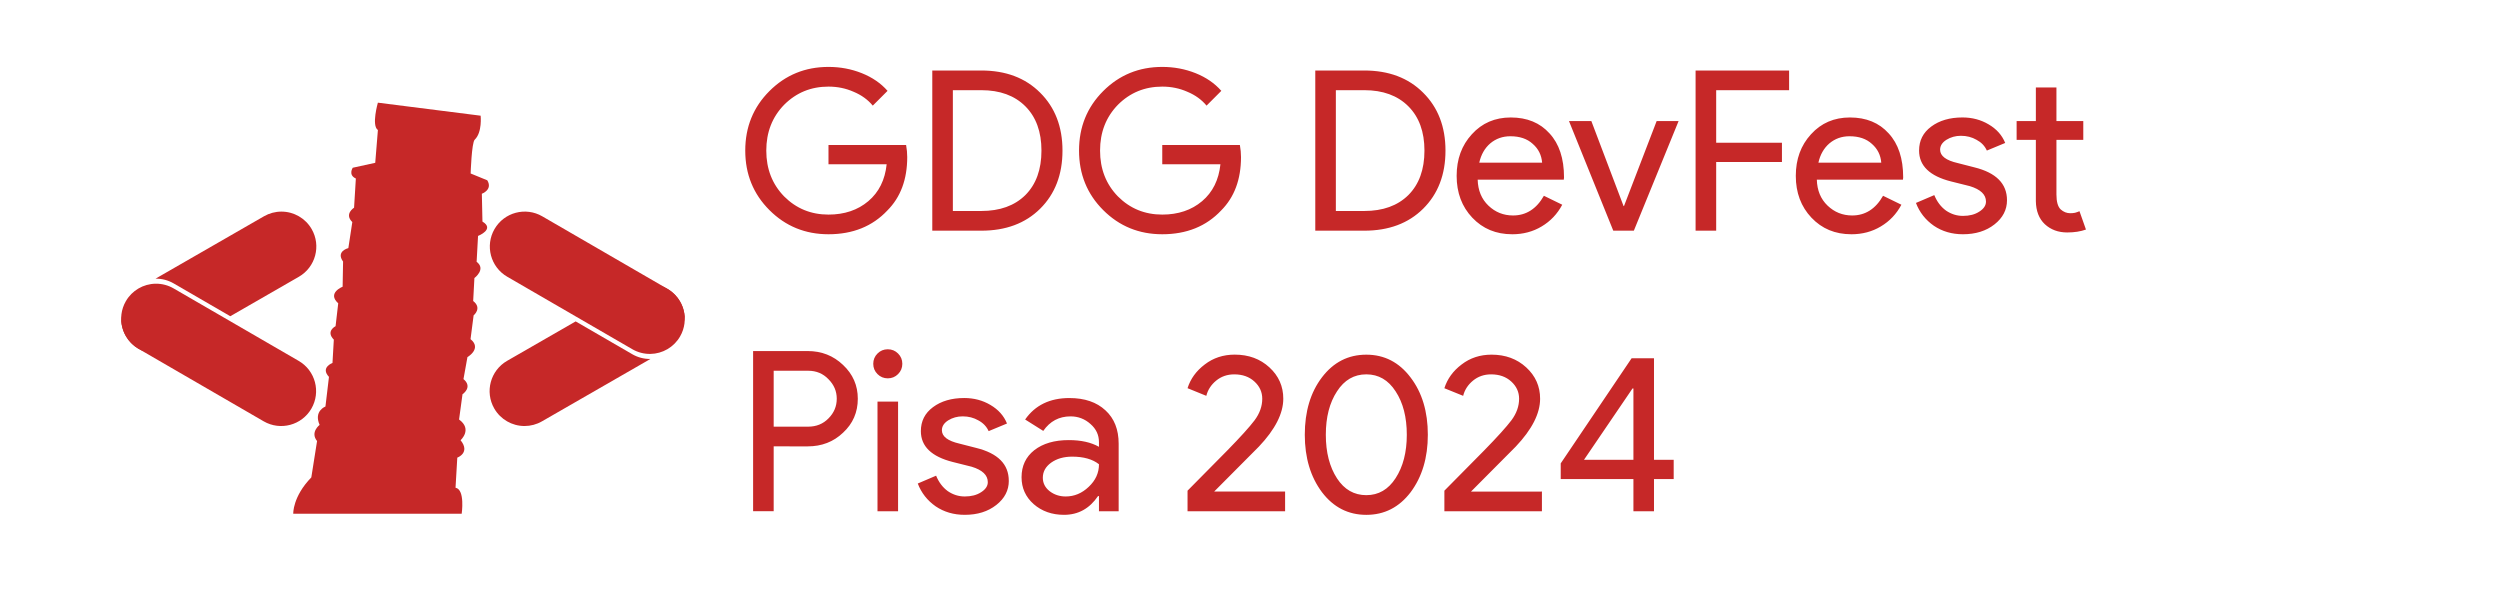
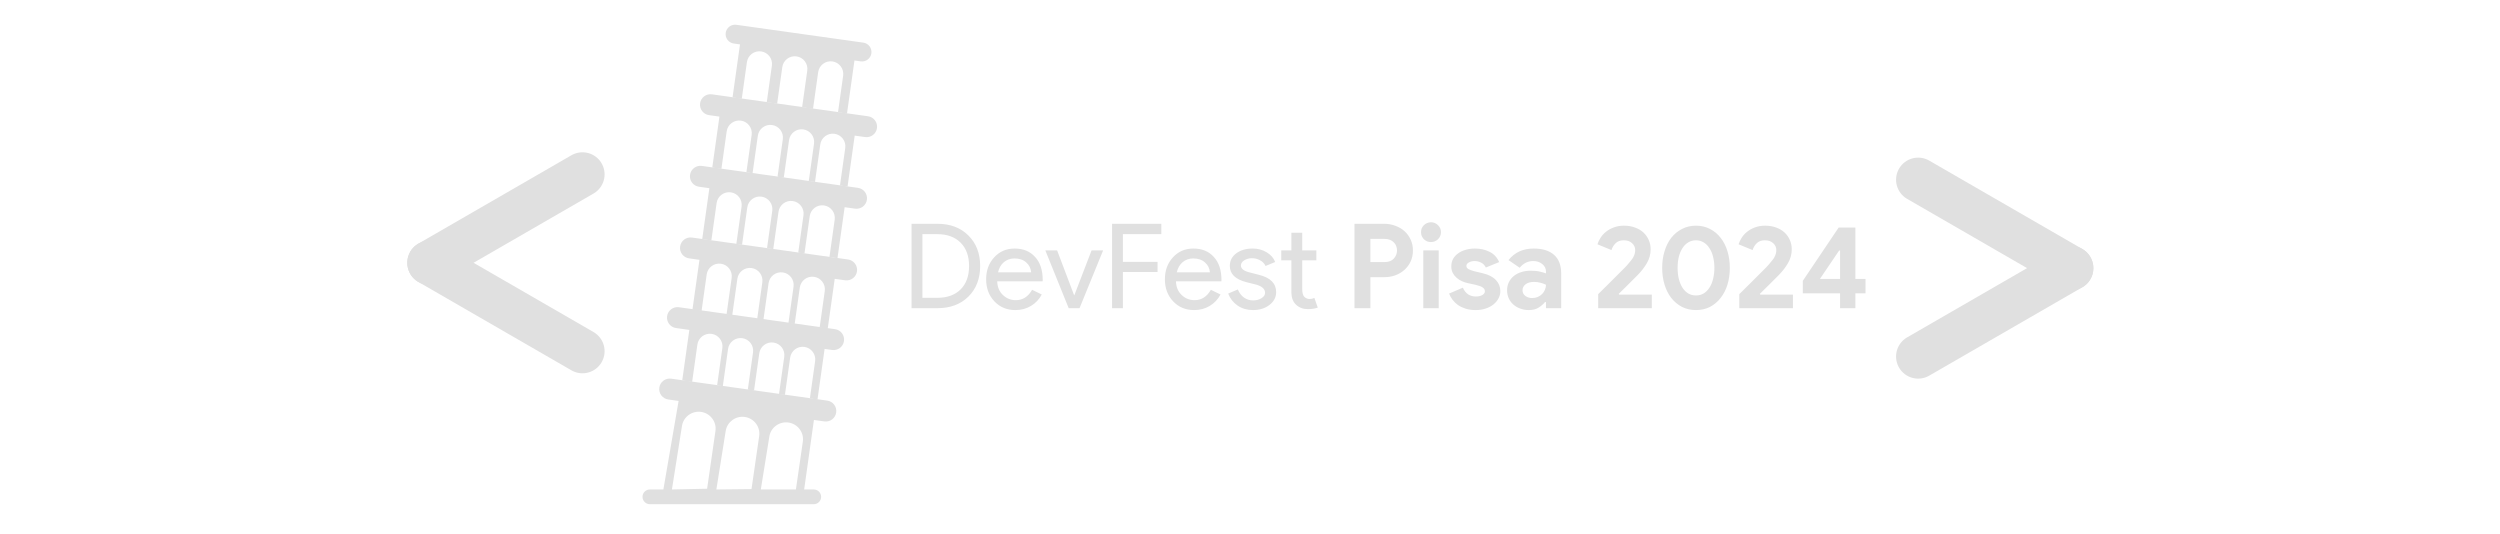
- <svg xmlns="http://www.w3.org/2000/svg" id="Layer_4" width="134.1" height="32" version="1.1" xml:space="preserve">
-   <defs id="defs106">
-     <marker style="overflow:visible" id="Arrow1Lstart" refX="0" refY="0" orient="auto">
-       <path transform="matrix(0.8,0,0,0.8,10,0)" style="fill:#fa0000;fill-opacity:1;fill-rule:evenodd;stroke:#fa0000;stroke-width:1pt;stroke-opacity:1" d="M 0,0 5,-5 -12.5,0 5,5 Z" id="path878" />
-     </marker>
-   </defs>
-   <style id="style93">.st0{fill:#673ab7}</style>
-   <g id="XMLID_1_" transform="matrix(0.9161748,0,0,0.8990569,7.261919,2.28336)">
-     <path fill="#a7a9ac" d="m 9.243,28.112 h 9.862 c 0,0 0.207,-1.446 -0.361,-1.553 l 0.103,-1.794 c 0,0 0.784,-0.291 0.192,-1.041 0,0 0.712,-0.646 -0.088,-1.235 l 0.201,-1.507 c 0,0 0.625,-0.421 0.057,-0.904 l 0.232,-1.312 c 0,0 0.864,-0.509 0.181,-1.071 l 0.181,-1.419 c 0,0 0.517,-0.428 -0.026,-0.857 l 0.072,-1.37 c 0,0 0.703,-0.531 0.13,-0.969 l 0.083,-1.543 c 0,0 1.005,-0.402 0.258,-0.857 l -0.035,-1.66 c 0,0 0.654,-0.241 0.317,-0.803 L 19.629,7.811 c 0,0 0.057,-1.841 0.238,-2.017 0.451,-0.438 0.347,-1.431 0.347,-1.431 l -6.016,-0.777 c 0,0 -0.387,1.366 8.71e-4,1.633 0,0 -0.156,1.954 -0.156,1.955 l -1.316,0.294 c 0,0 -0.284,0.428 0.181,0.643 l -0.104,1.741 c 0,0 -0.594,0.374 -0.103,0.857 l -0.232,1.553 c 0,0 -0.748,0.188 -0.309,0.804 l -0.026,1.499 c 0,0 -0.93,0.375 -0.258,0.991 l -0.155,1.365 c 0,0 -0.593,0.295 -0.103,0.803 l -0.078,1.392 c 0,0 -0.722,0.268 -0.206,0.83 l -0.206,1.767 c 0,0 -0.702,0.268 -0.341,1.098 0,0 -0.568,0.436 -0.15,0.963 l -0.336,2.169 c -1.102,1.156 -1.058,2.169 -1.058,2.169 z" id="path1" style="fill:#c62828;fill-opacity:1;stroke-width:0.108" />
-     <g id="text1" style="font-size:13.222px;fill:#c62828;stroke-width:1.102" transform="scale(0.9906139,1.009475)" aria-label="GDG DevFest&#10;Pisa 2024">
-       <path style="font-family:'Product Sans';-inkscape-font-specification:'Product Sans'" d="m 45.618,6.767 q 0,1.983 -1.177,3.16 -1.322,1.402 -3.477,1.402 -2.063,0 -3.491,-1.428 -1.428,-1.428 -1.428,-3.517 0,-2.089 1.428,-3.517 1.428,-1.428 3.491,-1.428 1.045,0 1.97,0.37 0.926,0.37 1.521,1.045 l -0.873,0.873 q -0.436,-0.529 -1.137,-0.82 -0.688,-0.304 -1.481,-0.304 -1.547,0 -2.618,1.071 -1.058,1.084 -1.058,2.711 0,1.626 1.058,2.711 1.071,1.071 2.618,1.071 1.415,0 2.354,-0.793 0.939,-0.793 1.084,-2.182 h -3.438 v -1.137 h 4.588 q 0.066,0.37 0.066,0.714 z m 1.481,4.35 V 1.651 h 2.896 q 2.168,0 3.477,1.309 1.322,1.309 1.322,3.424 0,2.129 -1.322,3.438 -1.309,1.296 -3.477,1.296 z m 1.216,-8.303 v 7.14 h 1.679 q 1.653,0 2.605,-0.939 0.952,-0.952 0.952,-2.631 0,-1.666 -0.952,-2.618 -0.952,-0.952 -2.605,-0.952 z m 17.03,3.953 q 0,1.983 -1.177,3.16 -1.322,1.402 -3.477,1.402 -2.063,0 -3.491,-1.428 -1.428,-1.428 -1.428,-3.517 0,-2.089 1.428,-3.517 1.428,-1.428 3.491,-1.428 1.045,0 1.97,0.37 0.926,0.37 1.521,1.045 l -0.873,0.873 q -0.436,-0.529 -1.137,-0.82 -0.688,-0.304 -1.481,-0.304 -1.547,0 -2.618,1.071 -1.058,1.084 -1.058,2.711 0,1.626 1.058,2.711 1.071,1.071 2.618,1.071 1.415,0 2.354,-0.793 0.939,-0.793 1.084,-2.182 h -3.438 v -1.137 h 4.588 q 0.066,0.37 0.066,0.714 z m 4.39,4.35 V 1.651 h 2.896 q 2.168,0 3.477,1.309 1.322,1.309 1.322,3.424 0,2.129 -1.322,3.438 -1.309,1.296 -3.477,1.296 z m 1.216,-8.303 v 7.14 h 1.679 q 1.653,0 2.605,-0.939 0.952,-0.952 0.952,-2.631 0,-1.666 -0.952,-2.618 -0.952,-0.952 -2.605,-0.952 z m 10.419,8.515 q -1.428,0 -2.354,-0.978 -0.926,-0.978 -0.926,-2.473 0,-1.481 0.899,-2.459 0.899,-0.992 2.301,-0.992 1.441,0 2.287,0.939 0.859,0.926 0.859,2.605 l -0.013,0.132 h -5.09 q 0.026,0.952 0.635,1.534 0.608,0.582 1.454,0.582 1.164,0 1.825,-1.164 l 1.084,0.529 q -0.436,0.82 -1.216,1.283 -0.767,0.463 -1.745,0.463 z M 79.427,7.098 h 3.715 q -0.053,-0.674 -0.555,-1.111 -0.489,-0.45 -1.322,-0.45 -0.688,0 -1.19,0.423 -0.489,0.423 -0.648,1.137 z M 88.563,11.118 H 87.347 L 84.729,4.639 h 1.322 l 1.904,5.024 h 0.026 l 1.93,-5.024 H 91.208 Z M 93.429,7.058 V 11.118 H 92.212 V 1.651 h 5.527 v 1.164 h -4.31 v 3.107 h 3.887 v 1.137 z m 7.986,4.271 q -1.428,0 -2.354,-0.978 -0.926,-0.978 -0.926,-2.473 0,-1.481 0.899,-2.459 0.899,-0.992 2.301,-0.992 1.441,0 2.287,0.939 0.859,0.926 0.859,2.605 l -0.013,0.132 h -5.09 q 0.026,0.952 0.635,1.534 0.608,0.582 1.454,0.582 1.164,0 1.825,-1.164 l 1.084,0.529 q -0.436,0.82 -1.216,1.283 -0.767,0.463 -1.745,0.463 z M 99.471,7.098 h 3.715 q -0.053,-0.674 -0.555,-1.111 -0.489,-0.45 -1.322,-0.45 -0.688,0 -1.19,0.423 -0.489,0.423 -0.648,1.137 z m 11.146,2.221 q 0,0.846 -0.74,1.428 -0.74,0.582 -1.864,0.582 -0.978,0 -1.719,-0.502 -0.74,-0.516 -1.058,-1.349 l 1.084,-0.463 q 0.238,0.582 0.688,0.912 0.463,0.317 1.005,0.317 0.582,0 0.965,-0.251 0.397,-0.251 0.397,-0.595 0,-0.621 -0.952,-0.912 l -1.111,-0.278 q -1.891,-0.476 -1.891,-1.825 0,-0.886 0.714,-1.415 0.727,-0.542 1.851,-0.542 0.859,0 1.547,0.41 0.701,0.41 0.978,1.097 l -1.084,0.45 q -0.185,-0.41 -0.608,-0.635 -0.41,-0.238 -0.926,-0.238 -0.476,0 -0.859,0.238 -0.37,0.238 -0.37,0.582 0,0.555 1.045,0.793 l 0.978,0.251 q 1.93,0.476 1.93,1.944 z m 3.557,1.904 q -0.793,0 -1.322,-0.489 -0.516,-0.489 -0.529,-1.362 V 5.749 H 111.186 v -1.111 h 1.137 v -1.983 h 1.216 v 1.983 h 1.587 v 1.111 h -1.587 v 3.226 q 0,0.648 0.251,0.886 0.251,0.225 0.569,0.225 0.145,0 0.278,-0.026 0.145,-0.04 0.264,-0.093 l 0.383,1.084 q -0.476,0.172 -1.111,0.172 z" id="path2" />
-       <path style="font-family:'Product Sans';-inkscape-font-specification:'Product Sans'" d="m 37.725,23.865 v 3.834 h -1.216 v -9.467 h 3.226 q 1.23,0 2.089,0.82 0.873,0.82 0.873,1.997 0,1.203 -0.873,2.01 -0.846,0.807 -2.089,0.807 z m 0,-4.469 v 3.305 h 2.036 q 0.727,0 1.203,-0.489 0.489,-0.489 0.489,-1.164 0,-0.661 -0.489,-1.15 -0.476,-0.502 -1.203,-0.502 z m 7.603,-0.41 q 0,0.357 -0.251,0.608 -0.251,0.251 -0.608,0.251 -0.357,0 -0.608,-0.251 -0.251,-0.251 -0.251,-0.608 0,-0.357 0.251,-0.608 0.251,-0.251 0.608,-0.251 0.357,0 0.608,0.251 0.251,0.251 0.251,0.608 z m -0.251,2.235 v 6.479 h -1.216 v -6.479 z m 6.545,4.681 q 0,0.846 -0.74,1.428 -0.74,0.582 -1.864,0.582 -0.978,0 -1.719,-0.502 -0.74,-0.516 -1.058,-1.349 l 1.084,-0.463 q 0.238,0.582 0.688,0.912 0.463,0.317 1.005,0.317 0.582,0 0.965,-0.251 0.397,-0.251 0.397,-0.595 0,-0.621 -0.952,-0.912 L 48.315,24.79 q -1.891,-0.476 -1.891,-1.825 0,-0.886 0.714,-1.415 0.727,-0.542 1.851,-0.542 0.859,0 1.547,0.41 0.701,0.41 0.978,1.097 l -1.084,0.45 q -0.185,-0.41 -0.608,-0.635 -0.41,-0.238 -0.926,-0.238 -0.476,0 -0.859,0.238 -0.37,0.238 -0.37,0.582 0,0.555 1.045,0.793 l 0.978,0.251 q 1.93,0.476 1.93,1.944 z m 2.01,-0.185 q 0,0.476 0.397,0.793 0.41,0.317 0.952,0.317 0.767,0 1.362,-0.569 0.608,-0.569 0.608,-1.335 -0.569,-0.45 -1.587,-0.45 -0.74,0 -1.243,0.357 -0.489,0.357 -0.489,0.886 z m 1.573,-4.707 q 1.349,0 2.129,0.727 0.78,0.714 0.78,1.97 v 3.993 h -1.164 v -0.899 h -0.053 q -0.754,1.111 -2.01,1.111 -1.071,0 -1.798,-0.635 -0.714,-0.635 -0.714,-1.587 0,-1.005 0.754,-1.6 0.767,-0.595 2.036,-0.595 1.084,0 1.785,0.397 v -0.278 q 0,-0.635 -0.502,-1.071 -0.502,-0.45 -1.177,-0.45 -1.018,0 -1.613,0.859 l -1.071,-0.674 q 0.886,-1.269 2.618,-1.269 z m 12.746,5.527 v 1.164 H 62.185 v -1.216 l 2.34,-2.367 q 1.177,-1.203 1.626,-1.798 0.45,-0.608 0.45,-1.269 0,-0.595 -0.463,-1.018 -0.463,-0.423 -1.19,-0.423 -0.621,0 -1.071,0.37 -0.45,0.37 -0.582,0.899 L 62.185,20.427 q 0.264,-0.833 1.018,-1.402 0.754,-0.582 1.772,-0.582 1.23,0 2.049,0.754 0.82,0.754 0.82,1.851 0,1.309 -1.441,2.83 l -2.644,2.658 z m 1.164,-3.358 q 0,-2.063 1.018,-3.398 1.018,-1.335 2.618,-1.335 1.6,0 2.618,1.349 1.018,1.335 1.018,3.385 0,2.036 -1.018,3.398 -1.018,1.335 -2.618,1.335 -1.6,0 -2.618,-1.335 -1.018,-1.362 -1.018,-3.398 z m 6.029,0 q 0,-1.56 -0.661,-2.565 -0.648,-1.005 -1.732,-1.005 -1.084,0 -1.732,1.005 -0.661,1.005 -0.661,2.565 0,1.56 0.661,2.578 0.648,0.992 1.732,0.992 1.084,0 1.732,-1.005 0.661,-1.018 0.661,-2.565 z m 7.986,3.358 v 1.164 h -5.765 v -1.216 l 2.34,-2.367 q 1.177,-1.203 1.626,-1.798 0.45,-0.608 0.45,-1.269 0,-0.595 -0.463,-1.018 -0.463,-0.423 -1.19,-0.423 -0.621,0 -1.071,0.37 -0.45,0.37 -0.582,0.899 l -1.111,-0.45 q 0.264,-0.833 1.018,-1.402 0.754,-0.582 1.772,-0.582 1.23,0 2.049,0.754 0.82,0.754 0.82,1.851 0,1.309 -1.441,2.83 l -2.644,2.658 z m 6.624,-0.74 v 1.904 h -1.216 v -1.904 h -4.297 v -0.926 l 4.191,-6.214 h 1.322 v 6.003 h 1.164 v 1.137 z m -4.138,-1.137 h 2.922 v -4.218 h -0.053 z" id="path3" />
-     </g>
-   </g>
-   <g id="g3118" transform="matrix(0.2128417,0,0,0.2128417,6.5,3.114347)">
-     <g id="layer2" style="display:inline;stroke:#c62828;stroke-opacity:1" transform="translate(-33.96443,-75.42158)">
-       <g id="g940" style="stroke:#c62828;stroke-linecap:round;stroke-linejoin:round;stroke-opacity:1" />
-     </g>
-     <g id="layer3" style="display:inline;fill:#c62828;fill-opacity:1" transform="translate(-33.96443,-75.42158)">
-       <g id="g1973" transform="translate(190.3456,48.77017)" style="fill:#c62828;fill-opacity:1;stroke:#fffefe;stroke-opacity:1">
-         <g id="layer1-8" style="fill:#c62828;fill-opacity:1;stroke:#fffefe;stroke-opacity:1" />
-         <g id="layer2-2" style="display:inline;opacity:1;fill:#c62828;fill-opacity:1;stroke:#fffefe;stroke-opacity:1">
-           <path id="path876" style="color:#000000;font-style:normal;font-variant:normal;font-weight:normal;font-stretch:normal;font-size:medium;line-height:normal;font-family:sans-serif;font-variant-ligatures:normal;font-variant-position:normal;font-variant-caps:normal;font-variant-numeric:normal;font-variant-alternates:normal;font-variant-east-asian:normal;font-feature-settings:normal;font-variation-settings:normal;text-indent:0;text-align:start;text-decoration:none;text-decoration-line:none;text-decoration-style:solid;text-decoration-color:#000000;letter-spacing:normal;word-spacing:normal;text-transform:none;writing-mode:lr-tb;direction:ltr;text-orientation:mixed;dominant-baseline:auto;baseline-shift:baseline;text-anchor:start;white-space:normal;shape-padding:0;shape-margin:0;inline-size:0;clip-rule:nonzero;display:inline;overflow:visible;visibility:visible;opacity:1;isolation:auto;mix-blend-mode:normal;color-interpolation:sRGB;color-interpolation-filters:linearRGB;solid-color:#000000;solid-opacity:1;vector-effect:none;fill:#c62828;fill-opacity:1;fill-rule:nonzero;stroke:none;stroke-width:3.78;stroke-linecap:round;stroke-linejoin:miter;stroke-miterlimit:4;stroke-dasharray:none;stroke-dashoffset:0;stroke-opacity:1;color-rendering:auto;image-rendering:auto;shape-rendering:auto;text-rendering:auto;enable-background:accumulate;stop-color:#000000;stop-opacity:1" d="m 152.631,146.254 a 33.26,33.26 0 0 0 -16.588,4.436 L 32.703,210.137 a 33.26,33.26 0 0 1 0.111,-0.002 33.26,33.26 0 0 1 17.119,4.48 l 53.996,31.287 65.289,-37.561 a 33.26,33.26 0 0 0 12.238,-45.412 33.26,33.26 0 0 0 -28.826,-16.676 z M 0.088,245.791 A 33.26,33.26 0 0 0 4.432,264.77 33.26,33.26 0 0 0 32.572,281.438 L 16.582,272.172 A 33.26,33.26 0 0 1 0.088,245.791 Z" transform="matrix(0.2645833,0,0,0.2645833,-156.3816,26.65141)" />
-           <path style="color:#000000;font-style:normal;font-variant:normal;font-weight:normal;font-stretch:normal;font-size:medium;line-height:normal;font-family:sans-serif;font-variant-ligatures:normal;font-variant-position:normal;font-variant-caps:normal;font-variant-numeric:normal;font-variant-alternates:normal;font-variant-east-asian:normal;font-feature-settings:normal;font-variation-settings:normal;text-indent:0;text-align:start;text-decoration:none;text-decoration-line:none;text-decoration-style:solid;text-decoration-color:#000000;letter-spacing:normal;word-spacing:normal;text-transform:none;writing-mode:lr-tb;direction:ltr;text-orientation:mixed;dominant-baseline:auto;baseline-shift:baseline;text-anchor:start;white-space:normal;shape-padding:0;shape-margin:0;inline-size:0;clip-rule:nonzero;display:inline;overflow:visible;visibility:visible;opacity:1;isolation:auto;mix-blend-mode:normal;color-interpolation:sRGB;color-interpolation-filters:linearRGB;solid-color:#000000;solid-opacity:1;vector-effect:none;fill:#c62828;fill-opacity:1;fill-rule:nonzero;stroke:none;stroke-linecap:round;stroke-linejoin:miter;stroke-miterlimit:4;stroke-dasharray:none;stroke-dashoffset:0;stroke-opacity:1;color-rendering:auto;image-rendering:auto;shape-rendering:auto;text-rendering:auto;enable-background:accumulate;stop-color:#000000;stop-opacity:1" d="m -147.699,83.518 a 8.8,8.8 0 0 0 -7.496,4.389 8.8,8.8 0 0 0 3.201,12.025 l 31.527,18.268 a 8.8,8.8 0 0 0 12.025,-3.203 8.8,8.8 0 0 0 -3.201,-12.025 l -31.527,-18.268 a 8.8,8.8 0 0 0 -4.529,-1.186 z" id="path1160" />
-           <g id="g1023" style="fill:#c62828;fill-opacity:1">
-             <g id="g1027" style="fill:#c62828;fill-opacity:1" />
-           </g>
-         </g>
-         <g id="layer4" style="display:inline;fill:#c62828;fill-opacity:1;stroke:#fffefe;stroke-opacity:1" />
-         <g id="layer5" style="display:inline;fill:#c62828;fill-opacity:1;stroke:#fffefe;stroke-opacity:1" />
-         <g id="layer6" style="display:inline;fill:#c62828;fill-opacity:1;stroke:#fffefe;stroke-opacity:1" />
-       </g>
-       <g id="g1019" transform="translate(1.179461,-36.11207)" style="display:inline;fill:#c62828;fill-opacity:1">
-         <path id="path876-4" style="color:#000000;font-style:normal;font-variant:normal;font-weight:normal;font-stretch:normal;font-size:medium;line-height:normal;font-family:sans-serif;font-variant-ligatures:normal;font-variant-position:normal;font-variant-caps:normal;font-variant-numeric:normal;font-variant-alternates:normal;font-variant-east-asian:normal;font-feature-settings:normal;font-variation-settings:normal;text-indent:0;text-align:start;text-decoration:none;text-decoration-line:none;text-decoration-style:solid;text-decoration-color:#000000;letter-spacing:normal;word-spacing:normal;text-transform:none;writing-mode:lr-tb;direction:ltr;text-orientation:mixed;dominant-baseline:auto;baseline-shift:baseline;text-anchor:start;white-space:normal;shape-padding:0;shape-margin:0;inline-size:0;clip-rule:nonzero;display:inline;overflow:visible;visibility:visible;isolation:auto;mix-blend-mode:normal;color-interpolation:sRGB;color-interpolation-filters:linearRGB;solid-color:#000000;solid-opacity:1;vector-effect:none;fill:#c62828;fill-opacity:1;fill-rule:nonzero;stroke:none;stroke-width:1;stroke-linecap:round;stroke-linejoin:miter;stroke-miterlimit:4;stroke-dasharray:none;stroke-dashoffset:0;stroke-opacity:1;color-rendering:auto;image-rendering:auto;shape-rendering:auto;text-rendering:auto;enable-background:accumulate;stop-color:#000000" d="m 134.434,204.267 a 8.8,8.8 0 0 0 4.389,-1.174 l 27.342,-15.729 a 8.8,8.8 0 0 1 -0.029,5.3e-4 8.8,8.8 0 0 1 -4.529,-1.185 l -14.286,-8.278 -17.274,9.938 a 8.8,8.8 0 0 0 -3.238,12.015 8.8,8.8 0 0 0 7.627,4.412 z m 40.36,-26.336 a 8.8,8.8 0 0 0 -1.149,-5.021 8.8,8.8 0 0 0 -7.446,-4.41 l 4.231,2.452 a 8.8,8.8 0 0 1 4.364,6.98 z" />
-         <path style="color:#000000;font-style:normal;font-variant:normal;font-weight:normal;font-stretch:normal;font-size:medium;line-height:normal;font-family:sans-serif;font-variant-ligatures:normal;font-variant-position:normal;font-variant-caps:normal;font-variant-numeric:normal;font-variant-alternates:normal;font-variant-east-asian:normal;font-feature-settings:normal;font-variation-settings:normal;text-indent:0;text-align:start;text-decoration:none;text-decoration-line:none;text-decoration-style:solid;text-decoration-color:#000000;letter-spacing:normal;word-spacing:normal;text-transform:none;writing-mode:lr-tb;direction:ltr;text-orientation:mixed;dominant-baseline:auto;baseline-shift:baseline;text-anchor:start;white-space:normal;shape-padding:0;shape-margin:0;inline-size:0;clip-rule:nonzero;display:inline;overflow:visible;visibility:visible;isolation:auto;mix-blend-mode:normal;color-interpolation:sRGB;color-interpolation-filters:linearRGB;solid-color:#000000;solid-opacity:1;vector-effect:none;fill:#c62828;fill-opacity:1;fill-rule:nonzero;stroke:none;stroke-linecap:round;stroke-linejoin:miter;stroke-miterlimit:4;stroke-dasharray:none;stroke-dashoffset:0;stroke-opacity:1;color-rendering:auto;image-rendering:auto;shape-rendering:auto;text-rendering:auto;enable-background:accumulate;stop-color:#000000" d="m 166.135,186.097 a 8.8,8.8 0 0 0 7.496,-4.389 8.8,8.8 0 0 0 -3.201,-12.025 l -31.527,-18.268 a 8.8,8.8 0 0 0 -12.025,3.203 8.8,8.8 0 0 0 3.201,12.025 l 31.527,18.268 a 8.8,8.8 0 0 0 4.529,1.186 z" id="path1160-4" />
-       </g>
-     </g>
-     <g id="layer7" transform="translate(-33.96443,-75.42158)">
-       <g id="g2088" transform="rotate(12.86779,111.6507,70.15996)" style="fill:none;fill-opacity:1;stroke:#c62828;stroke-opacity:1">
-         <g id="g2096" style="fill:none;fill-opacity:1;stroke:#c62828;stroke-opacity:1">
-           <g id="g2115" style="fill:none;fill-opacity:1;stroke:#c62828;stroke-opacity:1" />
-         </g>
-       </g>
-     </g>
-   </g>
+ <svg xmlns="http://www.w3.org/2000/svg" width="150" height="32" viewBox="0 0 573 181" fill="none">
+   <path d="M171.641 104.589V75.949H180.401C184.775 75.949 188.281 77.269 190.921 79.909C193.588 82.549 194.921 86.002 194.921 90.269C194.921 94.562 193.588 98.029 190.921 100.669C188.281 103.282 184.775 104.589 180.401 104.589H171.641ZM175.321 79.469V101.069H180.401C183.735 101.069 186.361 100.122 188.281 98.229C190.201 96.309 191.161 93.656 191.161 90.269C191.161 86.909 190.201 84.269 188.281 82.349C186.361 80.429 183.735 79.469 180.401 79.469H175.321ZM206.872 105.229C203.992 105.229 201.618 104.242 199.752 102.269C197.885 100.296 196.952 97.802 196.952 94.789C196.952 91.802 197.858 89.322 199.672 87.349C201.485 85.349 203.805 84.349 206.632 84.349C209.538 84.349 211.845 85.296 213.552 87.189C215.285 89.056 216.152 91.682 216.152 95.069L216.112 95.469H200.712C200.765 97.389 201.405 98.936 202.632 100.109C203.858 101.282 205.325 101.869 207.032 101.869C209.378 101.869 211.218 100.696 212.552 98.349L215.832 99.949C214.952 101.602 213.725 102.896 212.152 103.829C210.605 104.762 208.845 105.229 206.872 105.229ZM200.992 92.429H212.232C212.125 91.069 211.565 89.949 210.552 89.069C209.565 88.162 208.232 87.709 206.552 87.709C205.165 87.709 203.965 88.136 202.952 88.989C201.965 89.842 201.312 90.989 200.992 92.429ZM228.646 104.589H224.966L217.046 84.989H221.046L226.806 100.189H226.886L232.726 84.989H236.646L228.646 104.589ZM243.368 92.309V104.589H239.688V75.949H256.408V79.469H243.368V88.869H255.128V92.309H243.368ZM267.536 105.229C264.656 105.229 262.283 104.242 260.416 102.269C258.549 100.296 257.616 97.802 257.616 94.789C257.616 91.802 258.523 89.322 260.336 87.349C262.149 85.349 264.469 84.349 267.296 84.349C270.203 84.349 272.509 85.296 274.216 87.189C275.949 89.056 276.816 91.682 276.816 95.069L276.776 95.469H261.376C261.429 97.389 262.069 98.936 263.296 100.109C264.523 101.282 265.989 101.869 267.696 101.869C270.043 101.869 271.883 100.696 273.216 98.349L276.496 99.949C275.616 101.602 274.389 102.896 272.816 103.829C271.269 104.762 269.509 105.229 267.536 105.229ZM261.656 92.429H272.896C272.789 91.069 272.229 89.949 271.216 89.069C270.229 88.162 268.896 87.709 267.216 87.709C265.829 87.709 264.629 88.136 263.616 88.989C262.629 89.842 261.976 90.989 261.656 92.429ZM295.376 99.149C295.376 100.856 294.63 102.296 293.136 103.469C291.643 104.642 289.763 105.229 287.496 105.229C285.523 105.229 283.79 104.722 282.296 103.709C280.803 102.669 279.736 101.309 279.096 99.629L282.376 98.229C282.856 99.402 283.55 100.322 284.456 100.989C285.39 101.629 286.403 101.949 287.496 101.949C288.67 101.949 289.643 101.696 290.416 101.189C291.216 100.682 291.616 100.082 291.616 99.389C291.616 98.136 290.656 97.216 288.736 96.629L285.376 95.789C281.563 94.829 279.656 92.989 279.656 90.269C279.656 88.482 280.376 87.056 281.816 85.989C283.283 84.896 285.15 84.349 287.416 84.349C289.15 84.349 290.71 84.762 292.096 85.589C293.51 86.416 294.496 87.522 295.056 88.909L291.776 90.269C291.403 89.442 290.79 88.802 289.936 88.349C289.11 87.869 288.176 87.629 287.136 87.629C286.176 87.629 285.31 87.869 284.536 88.349C283.79 88.829 283.416 89.416 283.416 90.109C283.416 91.229 284.47 92.029 286.576 92.509L289.536 93.269C293.43 94.229 295.376 96.189 295.376 99.149ZM306.144 104.909C304.544 104.909 303.211 104.416 302.144 103.429C301.104 102.442 300.571 101.069 300.544 99.309V88.349H297.104V84.989H300.544V78.989H304.224V84.989H309.024V88.349H304.224V98.109C304.224 99.416 304.478 100.309 304.984 100.789C305.491 101.242 306.064 101.469 306.704 101.469C306.998 101.469 307.278 101.442 307.544 101.389C307.838 101.309 308.104 101.216 308.344 101.109L309.504 104.389C308.544 104.736 307.424 104.909 306.144 104.909ZM321.954 104.589V75.949H332.034C333.394 75.949 334.661 76.176 335.834 76.629C337.034 77.056 338.074 77.669 338.954 78.469C339.834 79.269 340.527 80.229 341.034 81.349C341.541 82.442 341.794 83.656 341.794 84.989C341.794 86.349 341.541 87.589 341.034 88.709C340.527 89.802 339.834 90.749 338.954 91.549C338.074 92.349 337.034 92.976 335.834 93.429C334.661 93.856 333.394 94.069 332.034 94.069H327.354V104.589H321.954ZM332.114 88.949C333.527 88.949 334.594 88.549 335.314 87.749C336.034 86.949 336.394 86.029 336.394 84.989C336.394 84.482 336.301 83.989 336.114 83.509C335.954 83.029 335.687 82.616 335.314 82.269C334.967 81.896 334.527 81.602 333.994 81.389C333.461 81.176 332.834 81.069 332.114 81.069H327.354V88.949H332.114ZM347.906 82.149C347.453 82.149 347.013 82.069 346.586 81.909C346.186 81.722 345.826 81.482 345.506 81.189C345.213 80.869 344.973 80.509 344.786 80.109C344.626 79.709 344.546 79.269 344.546 78.789C344.546 78.309 344.626 77.869 344.786 77.469C344.973 77.069 345.213 76.722 345.506 76.429C345.826 76.109 346.186 75.869 346.586 75.709C347.013 75.522 347.453 75.429 347.906 75.429C348.839 75.429 349.639 75.762 350.306 76.429C350.973 77.069 351.306 77.856 351.306 78.789C351.306 79.722 350.973 80.522 350.306 81.189C349.639 81.829 348.839 82.149 347.906 82.149ZM345.306 104.589V84.989H350.546V104.589H345.306ZM363.097 105.229C361.817 105.229 360.671 105.069 359.657 104.749C358.671 104.429 357.804 104.016 357.057 103.509C356.337 102.976 355.724 102.376 355.217 101.709C354.711 101.016 354.324 100.322 354.057 99.629L358.737 97.629C359.191 98.642 359.791 99.402 360.537 99.909C361.311 100.389 362.164 100.629 363.097 100.629C364.057 100.629 364.817 100.456 365.377 100.109C365.937 99.762 366.217 99.349 366.217 98.869C366.217 98.336 365.977 97.909 365.497 97.589C365.044 97.242 364.244 96.936 363.097 96.669L360.337 96.069C359.724 95.936 359.084 95.722 358.417 95.429C357.777 95.136 357.191 94.762 356.657 94.309C356.124 93.856 355.684 93.309 355.337 92.669C354.991 92.029 354.817 91.282 354.817 90.429C354.817 89.469 355.017 88.616 355.417 87.869C355.844 87.122 356.417 86.496 357.137 85.989C357.857 85.456 358.697 85.056 359.657 84.789C360.644 84.496 361.697 84.349 362.817 84.349C364.684 84.349 366.351 84.722 367.817 85.469C369.284 86.189 370.364 87.349 371.057 88.949L366.537 90.789C366.164 90.016 365.617 89.456 364.897 89.109C364.177 88.762 363.457 88.589 362.737 88.589C361.991 88.589 361.337 88.749 360.777 89.069C360.217 89.362 359.937 89.749 359.937 90.229C359.937 90.682 360.164 91.042 360.617 91.309C361.097 91.576 361.737 91.816 362.537 92.029L365.537 92.749C367.537 93.229 369.017 94.002 369.977 95.069C370.964 96.109 371.457 97.349 371.457 98.789C371.457 99.642 371.257 100.456 370.857 101.229C370.457 102.002 369.884 102.696 369.137 103.309C368.417 103.896 367.537 104.362 366.497 104.709C365.484 105.056 364.351 105.229 363.097 105.229ZM386.949 102.509H386.629C386.015 103.256 385.269 103.896 384.389 104.429C383.535 104.962 382.429 105.229 381.069 105.229C380.055 105.229 379.095 105.056 378.189 104.709C377.309 104.389 376.535 103.936 375.869 103.349C375.202 102.762 374.682 102.056 374.309 101.229C373.935 100.402 373.749 99.496 373.749 98.509C373.749 97.496 373.949 96.589 374.349 95.789C374.749 94.962 375.309 94.256 376.029 93.669C376.749 93.082 377.589 92.642 378.549 92.349C379.535 92.029 380.602 91.869 381.749 91.869C383.029 91.869 384.082 91.976 384.909 92.189C385.735 92.376 386.415 92.576 386.949 92.789V92.189C386.949 91.149 386.535 90.296 385.709 89.629C384.882 88.936 383.855 88.589 382.629 88.589C380.815 88.589 379.282 89.349 378.029 90.869L374.229 88.269C376.309 85.656 379.149 84.349 382.749 84.349C385.789 84.349 388.109 85.069 389.709 86.509C391.309 87.922 392.109 90.029 392.109 92.829V104.589H386.949V102.509ZM386.949 96.629C386.335 96.336 385.695 96.109 385.029 95.949C384.389 95.762 383.682 95.669 382.909 95.669C381.655 95.669 380.682 95.949 379.989 96.509C379.322 97.042 378.989 97.709 378.989 98.509C378.989 99.309 379.309 99.949 379.949 100.429C380.615 100.909 381.375 101.149 382.229 101.149C382.922 101.149 383.562 101.029 384.149 100.789C384.735 100.522 385.229 100.189 385.629 99.789C386.055 99.362 386.375 98.882 386.589 98.349C386.829 97.789 386.949 97.216 386.949 96.629ZM404.664 104.589V99.829C406.237 98.282 407.691 96.842 409.024 95.509C409.584 94.949 410.157 94.376 410.744 93.789C411.331 93.202 411.877 92.656 412.384 92.149C412.891 91.642 413.344 91.189 413.744 90.789C414.144 90.362 414.451 90.029 414.664 89.789C415.091 89.282 415.464 88.829 415.784 88.429C416.131 88.029 416.397 87.642 416.584 87.269C416.797 86.869 416.957 86.482 417.064 86.109C417.171 85.709 417.224 85.282 417.224 84.829C417.224 83.949 416.877 83.189 416.184 82.549C415.491 81.882 414.544 81.549 413.344 81.549C412.144 81.549 411.211 81.896 410.544 82.589C409.877 83.256 409.424 84.016 409.184 84.869L404.424 82.909C404.637 82.189 404.984 81.456 405.464 80.709C405.944 79.936 406.557 79.256 407.304 78.669C408.051 78.056 408.931 77.562 409.944 77.189C410.984 76.789 412.144 76.589 413.424 76.589C414.811 76.589 416.064 76.802 417.184 77.229C418.304 77.629 419.251 78.189 420.024 78.909C420.797 79.629 421.397 80.482 421.824 81.469C422.251 82.429 422.464 83.469 422.464 84.589C422.464 86.296 422.037 87.869 421.184 89.309C420.357 90.722 419.344 92.042 418.144 93.269L414.704 96.709C413.797 97.616 412.771 98.629 411.624 99.749L411.784 99.989H422.864V104.589H404.664ZM437.861 105.229C436.101 105.229 434.514 104.869 433.101 104.149C431.688 103.402 430.474 102.389 429.461 101.109C428.474 99.829 427.714 98.322 427.181 96.589C426.648 94.829 426.381 92.936 426.381 90.909C426.381 88.882 426.648 87.002 427.181 85.269C427.714 83.509 428.474 81.989 429.461 80.709C430.474 79.429 431.688 78.429 433.101 77.709C434.514 76.962 436.101 76.589 437.861 76.589C439.621 76.589 441.208 76.962 442.621 77.709C444.034 78.429 445.234 79.429 446.221 80.709C447.234 81.989 448.008 83.509 448.541 85.269C449.074 87.002 449.341 88.882 449.341 90.909C449.341 92.936 449.074 94.829 448.541 96.589C448.008 98.322 447.234 99.829 446.221 101.109C445.234 102.389 444.034 103.402 442.621 104.149C441.208 104.869 439.621 105.229 437.861 105.229ZM437.861 100.269C438.821 100.269 439.688 100.042 440.461 99.589C441.234 99.109 441.888 98.456 442.421 97.629C442.981 96.776 443.394 95.776 443.661 94.629C443.954 93.482 444.101 92.242 444.101 90.909C444.101 89.549 443.954 88.309 443.661 87.189C443.394 86.042 442.981 85.056 442.421 84.229C441.888 83.376 441.234 82.722 440.461 82.269C439.688 81.789 438.821 81.549 437.861 81.549C436.874 81.549 435.994 81.789 435.221 82.269C434.448 82.722 433.794 83.376 433.261 84.229C432.728 85.056 432.314 86.042 432.021 87.189C431.754 88.309 431.621 89.549 431.621 90.909C431.621 92.242 431.754 93.482 432.021 94.629C432.314 95.776 432.728 96.776 433.261 97.629C433.794 98.456 434.448 99.109 435.221 99.589C435.994 100.042 436.874 100.269 437.861 100.269ZM452.555 104.589V99.829C454.128 98.282 455.581 96.842 456.915 95.509C457.475 94.949 458.048 94.376 458.635 93.789C459.221 93.202 459.768 92.656 460.275 92.149C460.781 91.642 461.235 91.189 461.635 90.789C462.035 90.362 462.341 90.029 462.555 89.789C462.981 89.282 463.355 88.829 463.675 88.429C464.021 88.029 464.288 87.642 464.475 87.269C464.688 86.869 464.848 86.482 464.955 86.109C465.061 85.709 465.115 85.282 465.115 84.829C465.115 83.949 464.768 83.189 464.075 82.549C463.381 81.882 462.435 81.549 461.235 81.549C460.035 81.549 459.101 81.896 458.435 82.589C457.768 83.256 457.315 84.016 457.075 84.869L452.315 82.909C452.528 82.189 452.875 81.456 453.355 80.709C453.835 79.936 454.448 79.256 455.195 78.669C455.941 78.056 456.821 77.562 457.835 77.189C458.875 76.789 460.035 76.589 461.315 76.589C462.701 76.589 463.955 76.802 465.075 77.229C466.195 77.629 467.141 78.189 467.915 78.909C468.688 79.629 469.288 80.482 469.715 81.469C470.141 82.429 470.355 83.469 470.355 84.589C470.355 86.296 469.928 87.869 469.075 89.309C468.248 90.722 467.235 92.042 466.035 93.269L462.595 96.709C461.688 97.616 460.661 98.629 459.515 99.749L459.675 99.989H470.755V104.589H452.555ZM486.751 104.589V99.549H474.111V95.309L486.271 77.229H491.951V94.669H495.391V99.549H491.951V104.589H486.751ZM486.751 85.029H486.431L479.911 94.669H486.751V85.029Z" fill="#E0E0E0" />
+   <path fill-rule="evenodd" clip-rule="evenodd" d="M112.191 8.415C110.436 8.168 108.813 9.391 108.566 11.146C108.32 12.902 109.543 14.524 111.298 14.771L113.417 15.069L110.885 33.079L114.019 33.519L115.765 21.09C116.094 18.749 118.258 17.119 120.599 17.448C122.939 17.776 124.57 19.94 124.241 22.281L122.494 34.71L126.025 35.207L127.772 22.777C128.101 20.437 130.265 18.806 132.605 19.135C134.945 19.464 136.576 21.628 136.247 23.968L134.5 36.398L138.203 36.918L139.95 24.488C140.278 22.148 142.442 20.517 144.783 20.846C147.123 21.175 148.754 23.339 148.425 25.68L146.678 38.109L149.73 38.538L152.261 20.528L154.38 20.826C156.135 21.073 157.758 19.85 158.005 18.095C158.252 16.339 157.029 14.716 155.273 14.47L112.191 8.415Z" fill="#E0E0E0" />
+   <path fill-rule="evenodd" clip-rule="evenodd" d="M103.9 32.011C101.95 31.737 100.147 33.096 99.873 35.046C99.599 36.997 100.958 38.8 102.908 39.074L106.439 39.57L104.007 56.874L107.109 57.31L108.898 44.582C109.227 42.241 111.391 40.611 113.731 40.94C116.072 41.269 117.702 43.432 117.373 45.773L115.585 58.501L117.683 58.796L119.472 46.068C119.801 43.727 121.964 42.097 124.305 42.426C126.645 42.755 128.276 44.919 127.947 47.259L126.158 59.987L128.277 60.285L130.066 47.557C130.395 45.216 132.558 43.586 134.899 43.915C137.239 44.243 138.87 46.407 138.541 48.748L136.752 61.476L138.871 61.773L140.66 49.045C140.989 46.705 143.152 45.075 145.493 45.404C147.833 45.732 149.464 47.896 149.135 50.237L147.346 62.965L149.915 63.326L152.346 46.022L155.878 46.518C157.828 46.792 159.631 45.434 159.906 43.483C160.18 41.533 158.821 39.73 156.87 39.456L103.9 32.011Z" fill="#E0E0E0" />
+   <path fill-rule="evenodd" clip-rule="evenodd" d="M100.486 56.308C98.536 56.034 96.732 57.393 96.458 59.343C96.184 61.293 97.543 63.097 99.493 63.371L103.025 63.867L100.593 81.171L103.697 81.607L105.481 68.916C105.81 66.576 107.974 64.945 110.314 65.274C112.655 65.603 114.285 67.767 113.956 70.107L112.173 82.798L114.11 83.07L115.893 70.379C116.222 68.039 118.386 66.409 120.726 66.737C123.067 67.066 124.697 69.23 124.368 71.571L122.585 84.261L124.704 84.559L126.487 71.868C126.816 69.528 128.98 67.897 131.32 68.226C133.661 68.555 135.291 70.719 134.962 73.059L133.179 85.75L135.298 86.048L137.081 73.357C137.41 71.017 139.574 69.386 141.914 69.715C144.255 70.044 145.885 72.208 145.556 74.548L143.773 87.239L146.5 87.623L148.932 70.319L152.463 70.815C154.414 71.089 156.217 69.731 156.491 67.78C156.765 65.83 155.406 64.027 153.456 63.753L100.486 56.308Z" fill="#E0E0E0" />
+   <path fill-rule="evenodd" clip-rule="evenodd" d="M97.119 80.618C95.168 80.344 93.365 81.703 93.091 83.653C92.817 85.604 94.176 87.407 96.126 87.681L99.658 88.177L97.275 105.128L100.367 105.562L102.112 93.144C102.441 90.804 104.605 89.173 106.945 89.502C109.286 89.831 110.916 91.995 110.587 94.335L108.842 106.753L110.779 107.026L112.524 94.607C112.853 92.267 115.017 90.636 117.357 90.965C119.698 91.294 121.328 93.458 120.999 95.799L119.254 108.217L121.373 108.514L123.118 96.096C123.447 93.756 125.611 92.125 127.951 92.454C130.292 92.783 131.922 94.947 131.593 97.287L129.848 109.706L131.967 110.003L133.712 97.585C134.041 95.245 136.205 93.614 138.545 93.943C140.886 94.272 142.516 96.436 142.187 98.776L140.442 111.194L143.183 111.58L145.565 94.629L149.096 95.126C151.046 95.4 152.85 94.041 153.124 92.091C153.398 90.14 152.039 88.337 150.089 88.063L97.119 80.618Z" fill="#E0E0E0" />
+   <path fill-rule="evenodd" clip-rule="evenodd" d="M92.702 104.266C90.752 103.992 88.949 105.351 88.675 107.301C88.401 109.252 89.76 111.055 91.71 111.329L96.222 111.963L93.809 129.129L97.175 129.602L98.954 116.946C99.283 114.606 101.447 112.975 103.787 113.304C106.127 113.633 107.758 115.797 107.429 118.137L105.65 130.793L107.587 131.065L109.366 118.409C109.695 116.069 111.859 114.438 114.199 114.767C116.539 115.096 118.17 117.26 117.841 119.6L116.062 132.256L118.181 132.554L119.96 119.898C120.289 117.558 122.453 115.927 124.793 116.256C127.133 116.585 128.764 118.749 128.435 121.089L126.656 133.745L128.662 134.027L130.441 121.371C130.77 119.031 132.934 117.4 135.274 117.729C137.614 118.058 139.245 120.222 138.916 122.562L137.137 135.218L139.716 135.581L142.129 118.415L144.68 118.773C146.63 119.047 148.433 117.689 148.708 115.738C148.982 113.788 147.623 111.985 145.672 111.711L92.702 104.266Z" fill="#E0E0E0" />
+   <path fill-rule="evenodd" clip-rule="evenodd" d="M86.035 131.547C86.309 129.597 88.112 128.238 90.063 128.512L143.033 135.957C144.983 136.231 146.342 138.034 146.068 139.985C145.794 141.935 143.99 143.294 142.04 143.02L138.509 142.523L135.193 166.114L138.454 166.114C139.835 166.114 140.954 167.233 140.954 168.614C140.954 169.994 139.835 171.114 138.454 171.114L82.831 171.114C81.451 171.114 80.331 169.994 80.331 168.614C80.331 167.233 81.451 166.114 82.831 166.114L87.418 166.114L92.58 136.068L89.07 135.575C87.12 135.301 85.761 133.498 86.035 131.547ZM120.483 166.114L132.391 166.114L134.745 149.867C135.198 146.739 132.978 143.832 129.848 143.393C126.772 142.96 123.872 145.063 123.378 148.13L120.483 166.114ZM90.316 166.114L93.73 144.54C94.216 141.466 97.115 139.354 100.197 139.787C103.326 140.227 105.54 143.131 105.088 146.258L102.259 165.863L90.316 166.114ZM115.036 141.501C111.956 141.068 109.057 143.176 108.567 146.247L105.4 166.114L117.325 165.982L119.929 147.973C120.382 144.846 118.165 141.941 115.036 141.501Z" fill="#E0E0E0" />
+   <path d="M8 89.184L59.962 59.184" stroke="#E0E0E0" stroke-width="15" stroke-linecap="round" />
+   <path d="M8 89.184L59.962 119.184" stroke="#E0E0E0" stroke-width="15" stroke-linecap="round" />
+   <path d="M565.217 90.995L513.255 120.995" stroke="#E0E0E0" stroke-width="15" stroke-linecap="round" />
+   <path d="M565.217 90.995L513.255 60.995" stroke="#E0E0E0" stroke-width="15" stroke-linecap="round" />
</svg>
